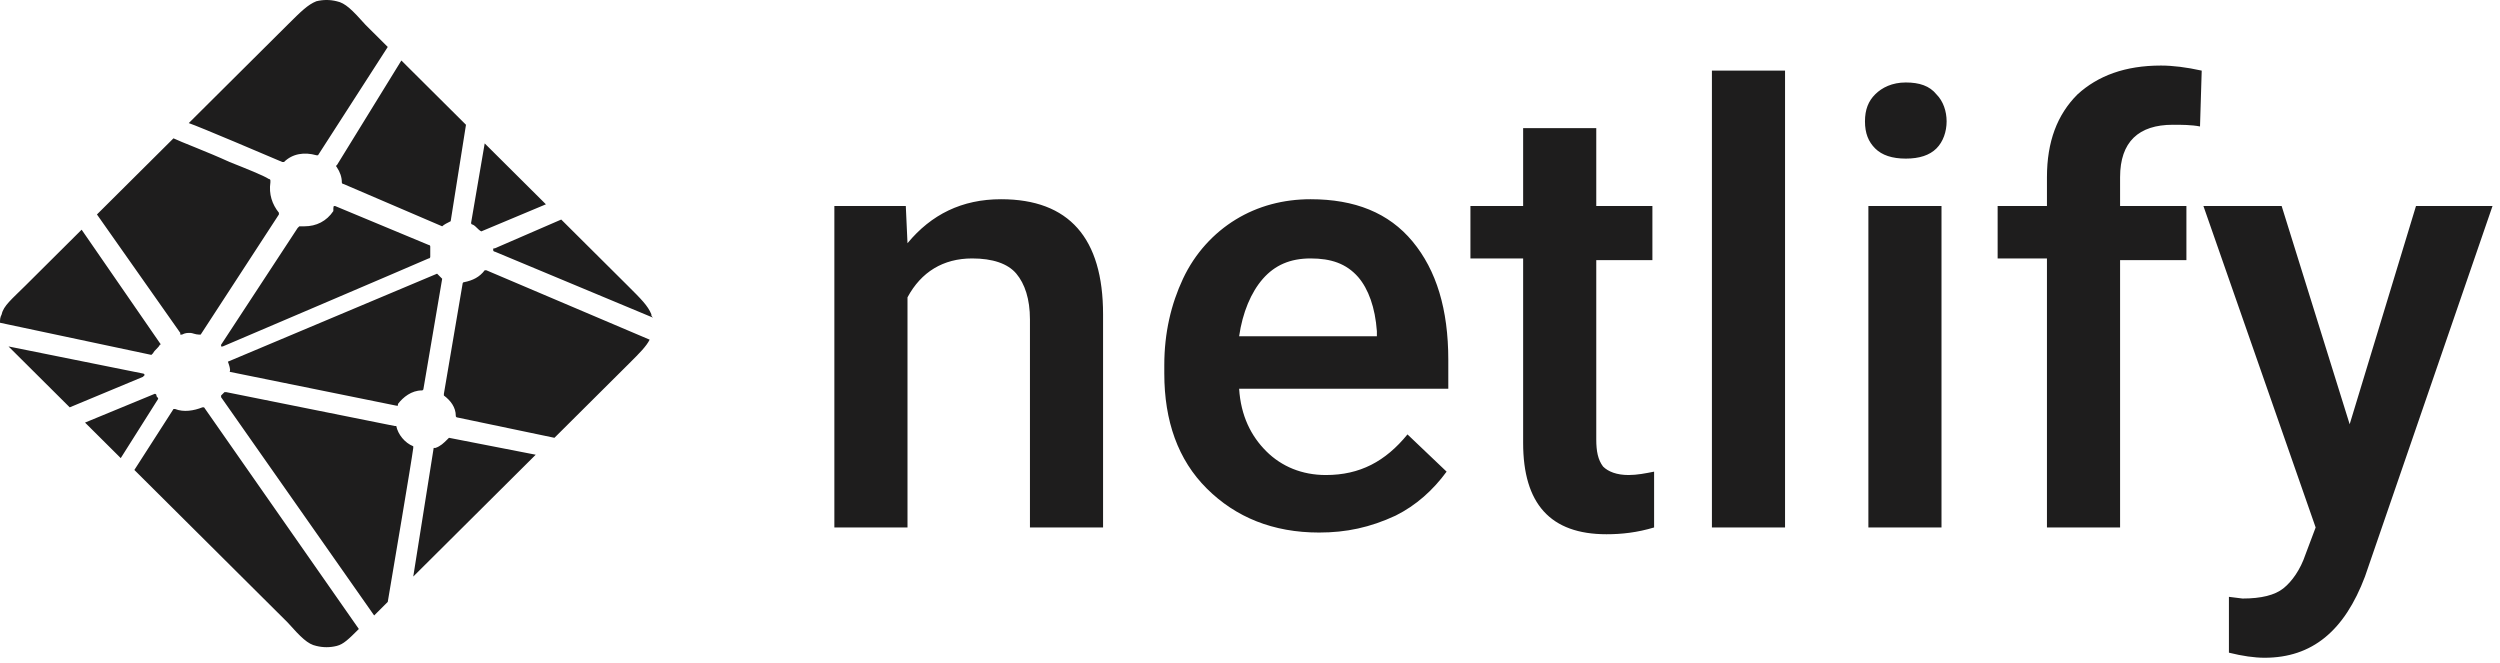
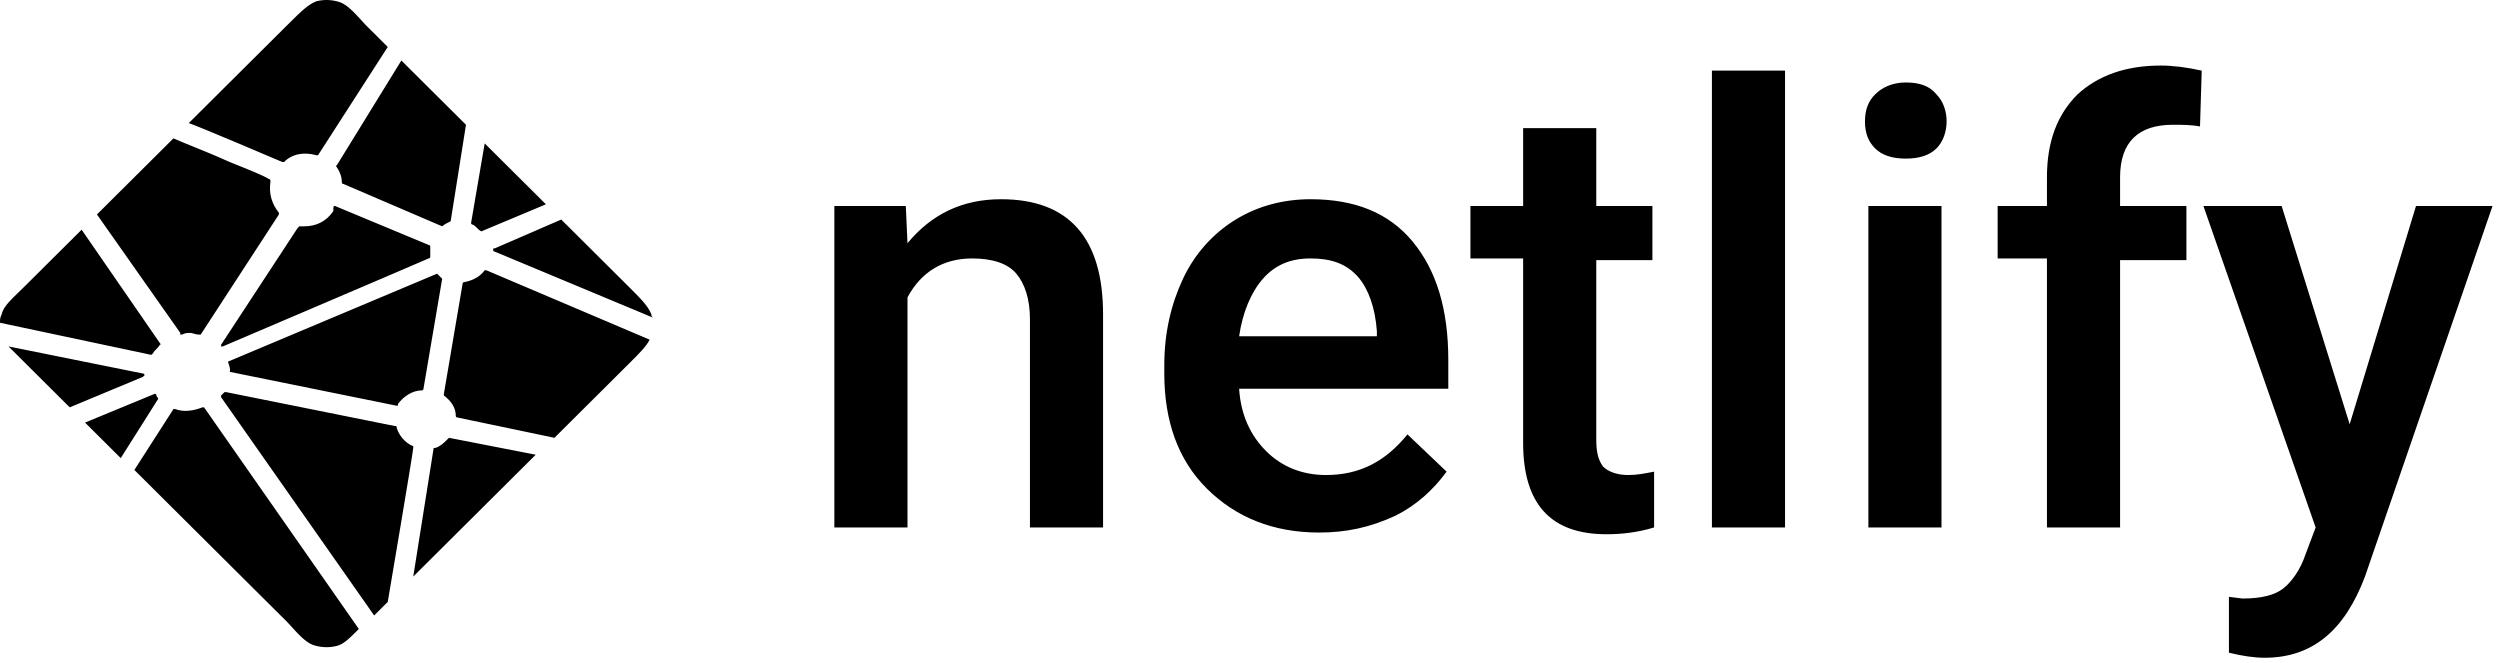
<svg xmlns="http://www.w3.org/2000/svg" aria-label="Netlify Logo" role="img" viewBox="0 0 181 48" fill="none">
-   <path fill-rule="evenodd" clip-rule="evenodd" d="M170.116 30.716L174.918 14.914H180.459L171.225 41.741C169.747 45.661 167.408 47.621 163.96 47.621C163.221 47.621 162.359 47.499 161.374 47.254V43.211L162.359 43.334C163.714 43.334 164.699 43.089 165.314 42.599C165.93 42.109 166.546 41.251 166.915 40.148L167.653 38.188L159.527 14.914H165.191L170.116 30.716ZM25.98 45.539C25.242 46.274 24.872 46.642 24.38 46.765C23.887 46.887 23.395 46.887 22.902 46.765C22.287 46.642 21.794 46.152 20.809 45.05L9.728 34.025L12.56 29.614H12.683C13.298 29.859 14.037 29.737 14.652 29.492H14.775L25.98 45.539ZM28.566 30.84H28.689C28.813 31.452 29.305 32.065 29.92 32.31V32.432C29.797 33.412 28.443 41.374 28.073 43.579L27.089 44.56L16.007 28.757V28.635L16.13 28.512C16.131 28.511 16.14 28.502 16.253 28.39H16.376L28.566 30.84ZM38.786 32.922L29.92 41.742L31.398 32.432H31.521C31.891 32.309 32.137 32.064 32.383 31.819L32.506 31.697L38.786 32.922ZM115.57 14.914H119.634V18.834H115.57V31.818C115.57 32.676 115.693 33.288 116.062 33.778C116.432 34.146 117.047 34.392 117.909 34.392C118.525 34.392 119.141 34.269 119.757 34.147V38.188C118.526 38.556 117.417 38.679 116.309 38.679C112.246 38.679 110.275 36.473 110.275 32.063V18.711H106.459V14.914H110.275V9.278H115.57V14.914ZM94.885 14.424C98.086 14.424 100.549 15.404 102.272 17.486C103.996 19.569 104.857 22.387 104.857 26.062V28.144H89.713C89.836 30.103 90.575 31.573 91.683 32.676C92.791 33.778 94.269 34.392 95.992 34.392C98.455 34.392 100.302 33.411 101.902 31.451L104.734 34.147C103.749 35.494 102.518 36.596 101.041 37.331C99.194 38.189 97.47 38.556 95.5 38.556C92.175 38.556 89.466 37.454 87.373 35.371C85.28 33.289 84.295 30.471 84.295 27.041V26.429C84.295 24.101 84.787 22.018 85.649 20.181C86.511 18.343 87.866 16.873 89.467 15.894C91.067 14.914 92.915 14.424 94.885 14.424ZM72.475 14.424C77.4 14.424 79.862 17.241 79.862 22.754V38.188H74.568V23.121C74.568 21.651 74.199 20.549 73.583 19.814C72.967 19.079 71.859 18.711 70.382 18.711C68.289 18.711 66.688 19.691 65.703 21.528V38.188H60.408V14.914H65.58L65.703 17.608C67.427 15.526 69.643 14.424 72.475 14.424ZM129.237 38.188H123.943V5.113H129.237V38.188ZM140.565 38.188H135.271V14.914H140.565V38.188ZM156.449 4.746C157.311 4.746 158.296 4.868 159.404 5.113L159.281 9.156C158.666 9.034 157.926 9.033 157.311 9.033C154.848 9.033 153.494 10.259 153.494 12.831V14.914H158.296V18.834H153.494V38.188H148.199V18.711H144.629V14.914H148.199V12.831C148.199 10.259 148.939 8.299 150.416 6.829C151.894 5.482 153.864 4.746 156.449 4.746ZM11.205 28.512C11.212 28.512 11.328 28.516 11.328 28.635C11.328 28.757 11.451 28.758 11.451 28.88L8.742 33.167L6.156 30.595L11.205 28.512ZM47.035 24.592C46.789 25.082 46.296 25.572 45.558 26.307L40.141 31.697L33.122 30.227C33.122 30.227 32.999 30.227 32.999 30.105C32.999 29.492 32.629 29.002 32.137 28.635V28.512L33.491 20.55C33.491 20.55 33.491 20.427 33.614 20.427C34.23 20.304 34.722 20.059 35.092 19.569H35.215L47.035 24.592ZM10.343 27.042C10.343 27.042 10.466 27.042 10.466 27.164L10.343 27.287L5.048 29.492L1.847 26.307C1.354 25.817 0.861 25.327 0.615 25.082L10.343 27.042ZM31.891 20.06C31.892 20.061 31.904 20.072 32.014 20.182L30.659 28.145C30.659 28.149 30.657 28.267 30.536 28.267C29.797 28.267 29.182 28.757 28.812 29.247V29.369C28.812 29.369 28.812 29.369 28.689 29.369L16.622 26.919C16.745 26.797 16.501 26.189 16.499 26.185L31.645 19.814C31.767 19.937 31.768 19.937 31.891 20.06ZM11.574 24.837C11.576 24.839 11.696 24.959 11.574 24.959C11.451 25.204 11.205 25.327 11.082 25.572C11.082 25.572 11.082 25.572 10.959 25.694L0 23.367C0 23.122 0 23 0.123 22.755C0.246 22.142 0.862 21.652 1.847 20.672L5.91 16.63C7.757 19.325 9.727 22.142 11.574 24.837ZM31.028 17.732C31.028 17.732 31.151 17.732 31.151 17.855V18.59C31.151 18.598 31.147 18.712 31.028 18.712C29.919 19.203 16.13 25.082 16.13 25.082H16.007V24.959L21.548 16.507L21.671 16.385H22.04C22.902 16.385 23.641 16.017 24.134 15.282C24.134 14.915 24.134 14.914 24.257 14.914L31.028 17.732ZM94.885 18.711C93.407 18.711 92.298 19.201 91.436 20.181C90.575 21.161 89.959 22.631 89.713 24.346H99.686V23.979C99.563 22.264 99.071 20.916 98.332 20.059C97.47 19.079 96.362 18.711 94.885 18.711ZM12.56 10.015C13.053 10.26 15.022 10.995 16.622 11.729C17.853 12.219 19.084 12.709 19.454 12.954C19.454 12.954 19.577 12.955 19.577 13.077V13.199C19.454 14.057 19.701 14.792 20.193 15.404V15.527L14.529 24.225H14.406C14.16 24.225 13.913 24.102 13.79 24.102C13.544 24.102 13.421 24.102 13.175 24.225H13.052C13.052 24.225 13.052 24.224 13.052 24.102L7.019 15.527L12.56 10.015ZM45.435 20.672C46.42 21.652 46.912 22.142 47.158 22.755C47.158 22.877 47.159 22.877 47.281 22.999L35.831 18.222C35.831 18.222 35.707 18.222 35.707 18.1C35.707 17.977 35.708 17.977 35.831 17.977L40.633 15.895L45.435 20.672ZM39.524 14.792L34.846 16.752C34.599 16.63 34.476 16.384 34.23 16.262C34.11 16.262 34.106 16.145 34.106 16.14L35.092 10.382L39.524 14.792ZM33.737 9.034L32.629 16.017C32.383 16.139 32.137 16.262 32.014 16.385L24.872 13.322C24.87 13.322 24.749 13.321 24.749 13.199C24.749 12.832 24.626 12.464 24.38 12.097C24.38 12.097 24.257 11.975 24.38 11.975L29.059 4.38L33.737 9.034ZM22.902 0.092C23.395 -0.031 23.887 -0.031 24.38 0.092C24.995 0.214 25.488 0.704 26.473 1.807L28.073 3.399L23.025 11.239H22.902C22.04 10.994 21.178 11.117 20.562 11.729H20.439C19.578 11.362 14.406 9.157 13.667 8.912L20.809 1.807C21.794 0.827 22.287 0.337 22.902 0.092ZM137.979 5.971C138.965 5.971 139.704 6.217 140.196 6.829C140.689 7.319 140.935 8.054 140.935 8.789C140.934 9.524 140.689 10.259 140.196 10.749C139.704 11.239 138.965 11.483 137.979 11.483C136.995 11.483 136.256 11.239 135.764 10.749C135.271 10.259 135.024 9.646 135.024 8.789C135.024 7.932 135.271 7.319 135.764 6.829C136.256 6.339 136.995 5.971 137.979 5.971Z" fill="#1E1D1D" />
+   <path fill-rule="evenodd" clip-rule="evenodd" d="M170.116 30.716L174.918 14.914H180.459L171.225 41.741C169.747 45.661 167.408 47.621 163.96 47.621C163.221 47.621 162.359 47.499 161.374 47.254V43.211L162.359 43.334C163.714 43.334 164.699 43.089 165.314 42.599C165.93 42.109 166.546 41.251 166.915 40.148L167.653 38.188L159.527 14.914H165.191L170.116 30.716ZM25.98 45.539C25.242 46.274 24.872 46.642 24.38 46.765C23.887 46.887 23.395 46.887 22.902 46.765C22.287 46.642 21.794 46.152 20.809 45.05L9.728 34.025L12.56 29.614H12.683C13.298 29.859 14.037 29.737 14.652 29.492H14.775L25.98 45.539ZM28.566 30.84H28.689C28.813 31.452 29.305 32.065 29.92 32.31V32.432C29.797 33.412 28.443 41.374 28.073 43.579L27.089 44.56L16.007 28.757V28.635L16.13 28.512C16.131 28.511 16.14 28.502 16.253 28.39H16.376L28.566 30.84ZM38.786 32.922L29.92 41.742L31.398 32.432H31.521C31.891 32.309 32.137 32.064 32.383 31.819L32.506 31.697L38.786 32.922ZM115.57 14.914H119.634V18.834H115.57V31.818C115.57 32.676 115.693 33.288 116.062 33.778C116.432 34.146 117.047 34.392 117.909 34.392C118.525 34.392 119.141 34.269 119.757 34.147V38.188C118.526 38.556 117.417 38.679 116.309 38.679C112.246 38.679 110.275 36.473 110.275 32.063V18.711H106.459V14.914H110.275V9.278H115.57V14.914ZM94.885 14.424C98.086 14.424 100.549 15.404 102.272 17.486C103.996 19.569 104.857 22.387 104.857 26.062V28.144H89.713C89.836 30.103 90.575 31.573 91.683 32.676C92.791 33.778 94.269 34.392 95.992 34.392C98.455 34.392 100.302 33.411 101.902 31.451L104.734 34.147C103.749 35.494 102.518 36.596 101.041 37.331C99.194 38.189 97.47 38.556 95.5 38.556C92.175 38.556 89.466 37.454 87.373 35.371C85.28 33.289 84.295 30.471 84.295 27.041V26.429C84.295 24.101 84.787 22.018 85.649 20.181C86.511 18.343 87.866 16.873 89.467 15.894C91.067 14.914 92.915 14.424 94.885 14.424ZM72.475 14.424C77.4 14.424 79.862 17.241 79.862 22.754V38.188H74.568V23.121C74.568 21.651 74.199 20.549 73.583 19.814C72.967 19.079 71.859 18.711 70.382 18.711C68.289 18.711 66.688 19.691 65.703 21.528V38.188H60.408V14.914H65.58L65.703 17.608C67.427 15.526 69.643 14.424 72.475 14.424ZM129.237 38.188H123.943V5.113H129.237V38.188ZM140.565 38.188H135.271V14.914H140.565V38.188ZM156.449 4.746C157.311 4.746 158.296 4.868 159.404 5.113L159.281 9.156C158.666 9.034 157.926 9.033 157.311 9.033C154.848 9.033 153.494 10.259 153.494 12.831V14.914H158.296V18.834H153.494V38.188H148.199V18.711H144.629V14.914H148.199V12.831C148.199 10.259 148.939 8.299 150.416 6.829C151.894 5.482 153.864 4.746 156.449 4.746ZM11.205 28.512C11.212 28.512 11.328 28.516 11.328 28.635C11.328 28.757 11.451 28.758 11.451 28.88L8.742 33.167L6.156 30.595L11.205 28.512ZM47.035 24.592C46.789 25.082 46.296 25.572 45.558 26.307L40.141 31.697L33.122 30.227C33.122 30.227 32.999 30.227 32.999 30.105C32.999 29.492 32.629 29.002 32.137 28.635V28.512L33.491 20.55C33.491 20.55 33.491 20.427 33.614 20.427C34.23 20.304 34.722 20.059 35.092 19.569H35.215L47.035 24.592ZM10.343 27.042C10.343 27.042 10.466 27.042 10.466 27.164L10.343 27.287L5.048 29.492L1.847 26.307C1.354 25.817 0.861 25.327 0.615 25.082L10.343 27.042ZM31.891 20.06C31.892 20.061 31.904 20.072 32.014 20.182L30.659 28.145C30.659 28.149 30.657 28.267 30.536 28.267C29.797 28.267 29.182 28.757 28.812 29.247V29.369C28.812 29.369 28.812 29.369 28.689 29.369L16.622 26.919C16.745 26.797 16.501 26.189 16.499 26.185L31.645 19.814C31.767 19.937 31.768 19.937 31.891 20.06ZM11.574 24.837C11.576 24.839 11.696 24.959 11.574 24.959C11.451 25.204 11.205 25.327 11.082 25.572C11.082 25.572 11.082 25.572 10.959 25.694L0 23.367C0 23.122 0 23 0.123 22.755C0.246 22.142 0.862 21.652 1.847 20.672L5.91 16.63C7.757 19.325 9.727 22.142 11.574 24.837ZM31.028 17.732C31.028 17.732 31.151 17.732 31.151 17.855V18.59C31.151 18.598 31.147 18.712 31.028 18.712C29.919 19.203 16.13 25.082 16.13 25.082H16.007V24.959L21.548 16.507L21.671 16.385H22.04C22.902 16.385 23.641 16.017 24.134 15.282C24.134 14.915 24.134 14.914 24.257 14.914L31.028 17.732ZM94.885 18.711C93.407 18.711 92.298 19.201 91.436 20.181C90.575 21.161 89.959 22.631 89.713 24.346H99.686V23.979C99.563 22.264 99.071 20.916 98.332 20.059C97.47 19.079 96.362 18.711 94.885 18.711ZM12.56 10.015C13.053 10.26 15.022 10.995 16.622 11.729C17.853 12.219 19.084 12.709 19.454 12.954C19.454 12.954 19.577 12.955 19.577 13.077V13.199C19.454 14.057 19.701 14.792 20.193 15.404V15.527L14.529 24.225H14.406C14.16 24.225 13.913 24.102 13.79 24.102C13.544 24.102 13.421 24.102 13.175 24.225H13.052C13.052 24.225 13.052 24.224 13.052 24.102L7.019 15.527L12.56 10.015ZM45.435 20.672C46.42 21.652 46.912 22.142 47.158 22.755C47.158 22.877 47.159 22.877 47.281 22.999L35.831 18.222C35.831 18.222 35.707 18.222 35.707 18.1C35.707 17.977 35.708 17.977 35.831 17.977L40.633 15.895L45.435 20.672ZM39.524 14.792L34.846 16.752C34.599 16.63 34.476 16.384 34.23 16.262C34.11 16.262 34.106 16.145 34.106 16.14L35.092 10.382L39.524 14.792ZM33.737 9.034L32.629 16.017C32.383 16.139 32.137 16.262 32.014 16.385L24.872 13.322C24.87 13.322 24.749 13.321 24.749 13.199C24.749 12.832 24.626 12.464 24.38 12.097C24.38 12.097 24.257 11.975 24.38 11.975L29.059 4.38L33.737 9.034ZM22.902 0.092C23.395 -0.031 23.887 -0.031 24.38 0.092C24.995 0.214 25.488 0.704 26.473 1.807L28.073 3.399L23.025 11.239H22.902C22.04 10.994 21.178 11.117 20.562 11.729H20.439C19.578 11.362 14.406 9.157 13.667 8.912L20.809 1.807C21.794 0.827 22.287 0.337 22.902 0.092ZM137.979 5.971C138.965 5.971 139.704 6.217 140.196 6.829C140.689 7.319 140.935 8.054 140.935 8.789C140.934 9.524 140.689 10.259 140.196 10.749C139.704 11.239 138.965 11.483 137.979 11.483C136.995 11.483 136.256 11.239 135.764 10.749C135.271 10.259 135.024 9.646 135.024 8.789C135.024 7.932 135.271 7.319 135.764 6.829C136.256 6.339 136.995 5.971 137.979 5.971Z" fill="currentColor" />
</svg>
